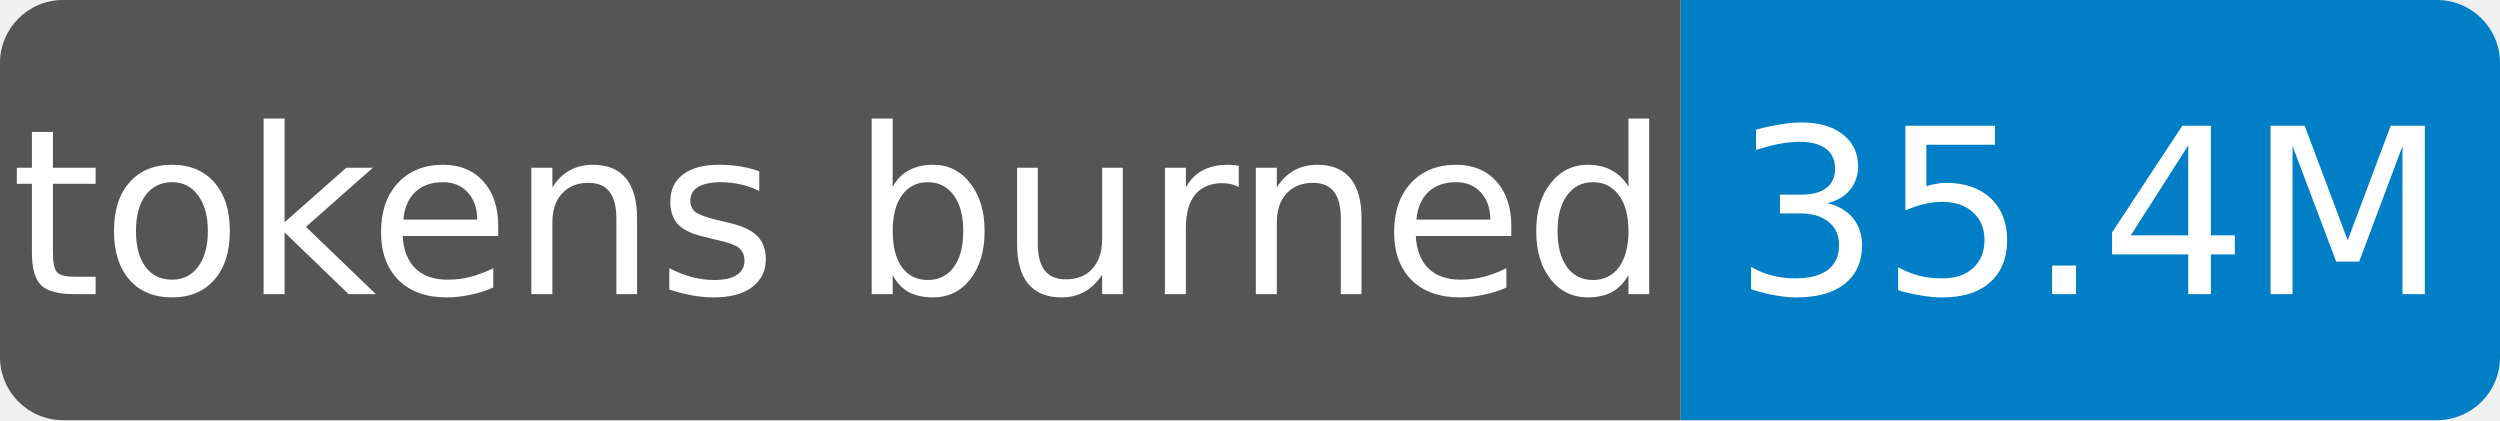
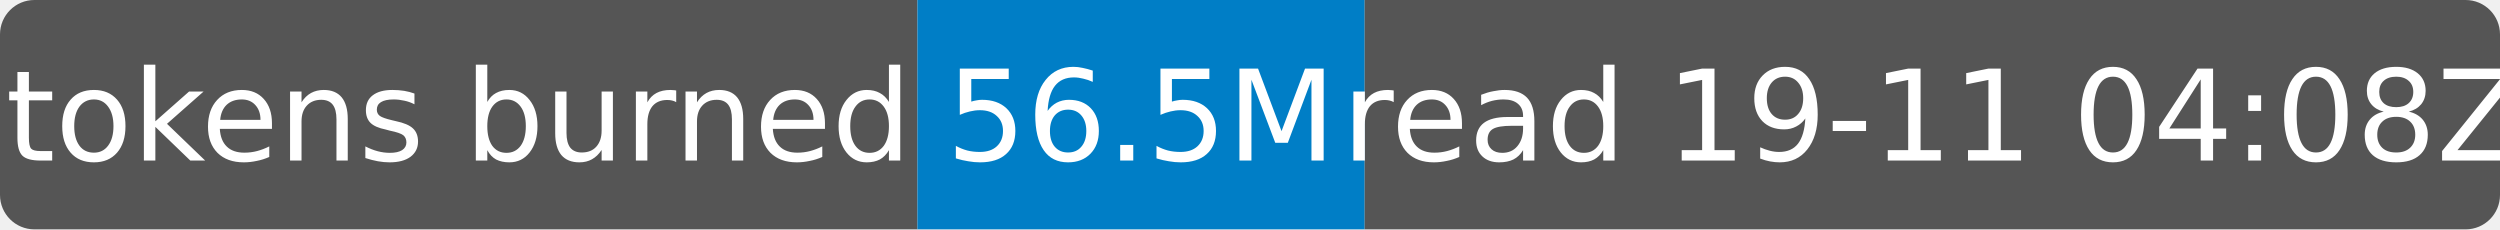
- <svg xmlns="http://www.w3.org/2000/svg" width="119" height="20" role="img" aria-label="Total tokens across logged runs: 35351859">
+ <svg xmlns="http://www.w3.org/2000/svg" width="218" height="20" role="img" aria-label="Total tokens across logged runs: 56465900; audit read 2026-11-19T04:08:41.337Z">
  <clipPath id="r">
-     <rect width="119" height="20" rx="3" />
+     <rect width="218" height="20" rx="3" />
  </clipPath>
  <g clip-path="url(#r)">
    <rect width="80" height="20" fill="#555" />
    <rect x="80" width="39" height="20" fill="#007ec6" />
+     <rect x="119" width="99" height="20" fill="#555" />
  </g>
  <g fill="#fff" text-anchor="middle" font-family="Verdana,DejaVu Sans,sans-serif" font-size="11">
    <text x="40.0" y="14">tokens burned</text>
-     <text x="99.5" y="14">35.4M</text>
+     <text x="99.5" y="14">56.5M</text>
+     <text x="168.5" y="14">read 19-11 04:08Z</text>
  </g>
</svg>
